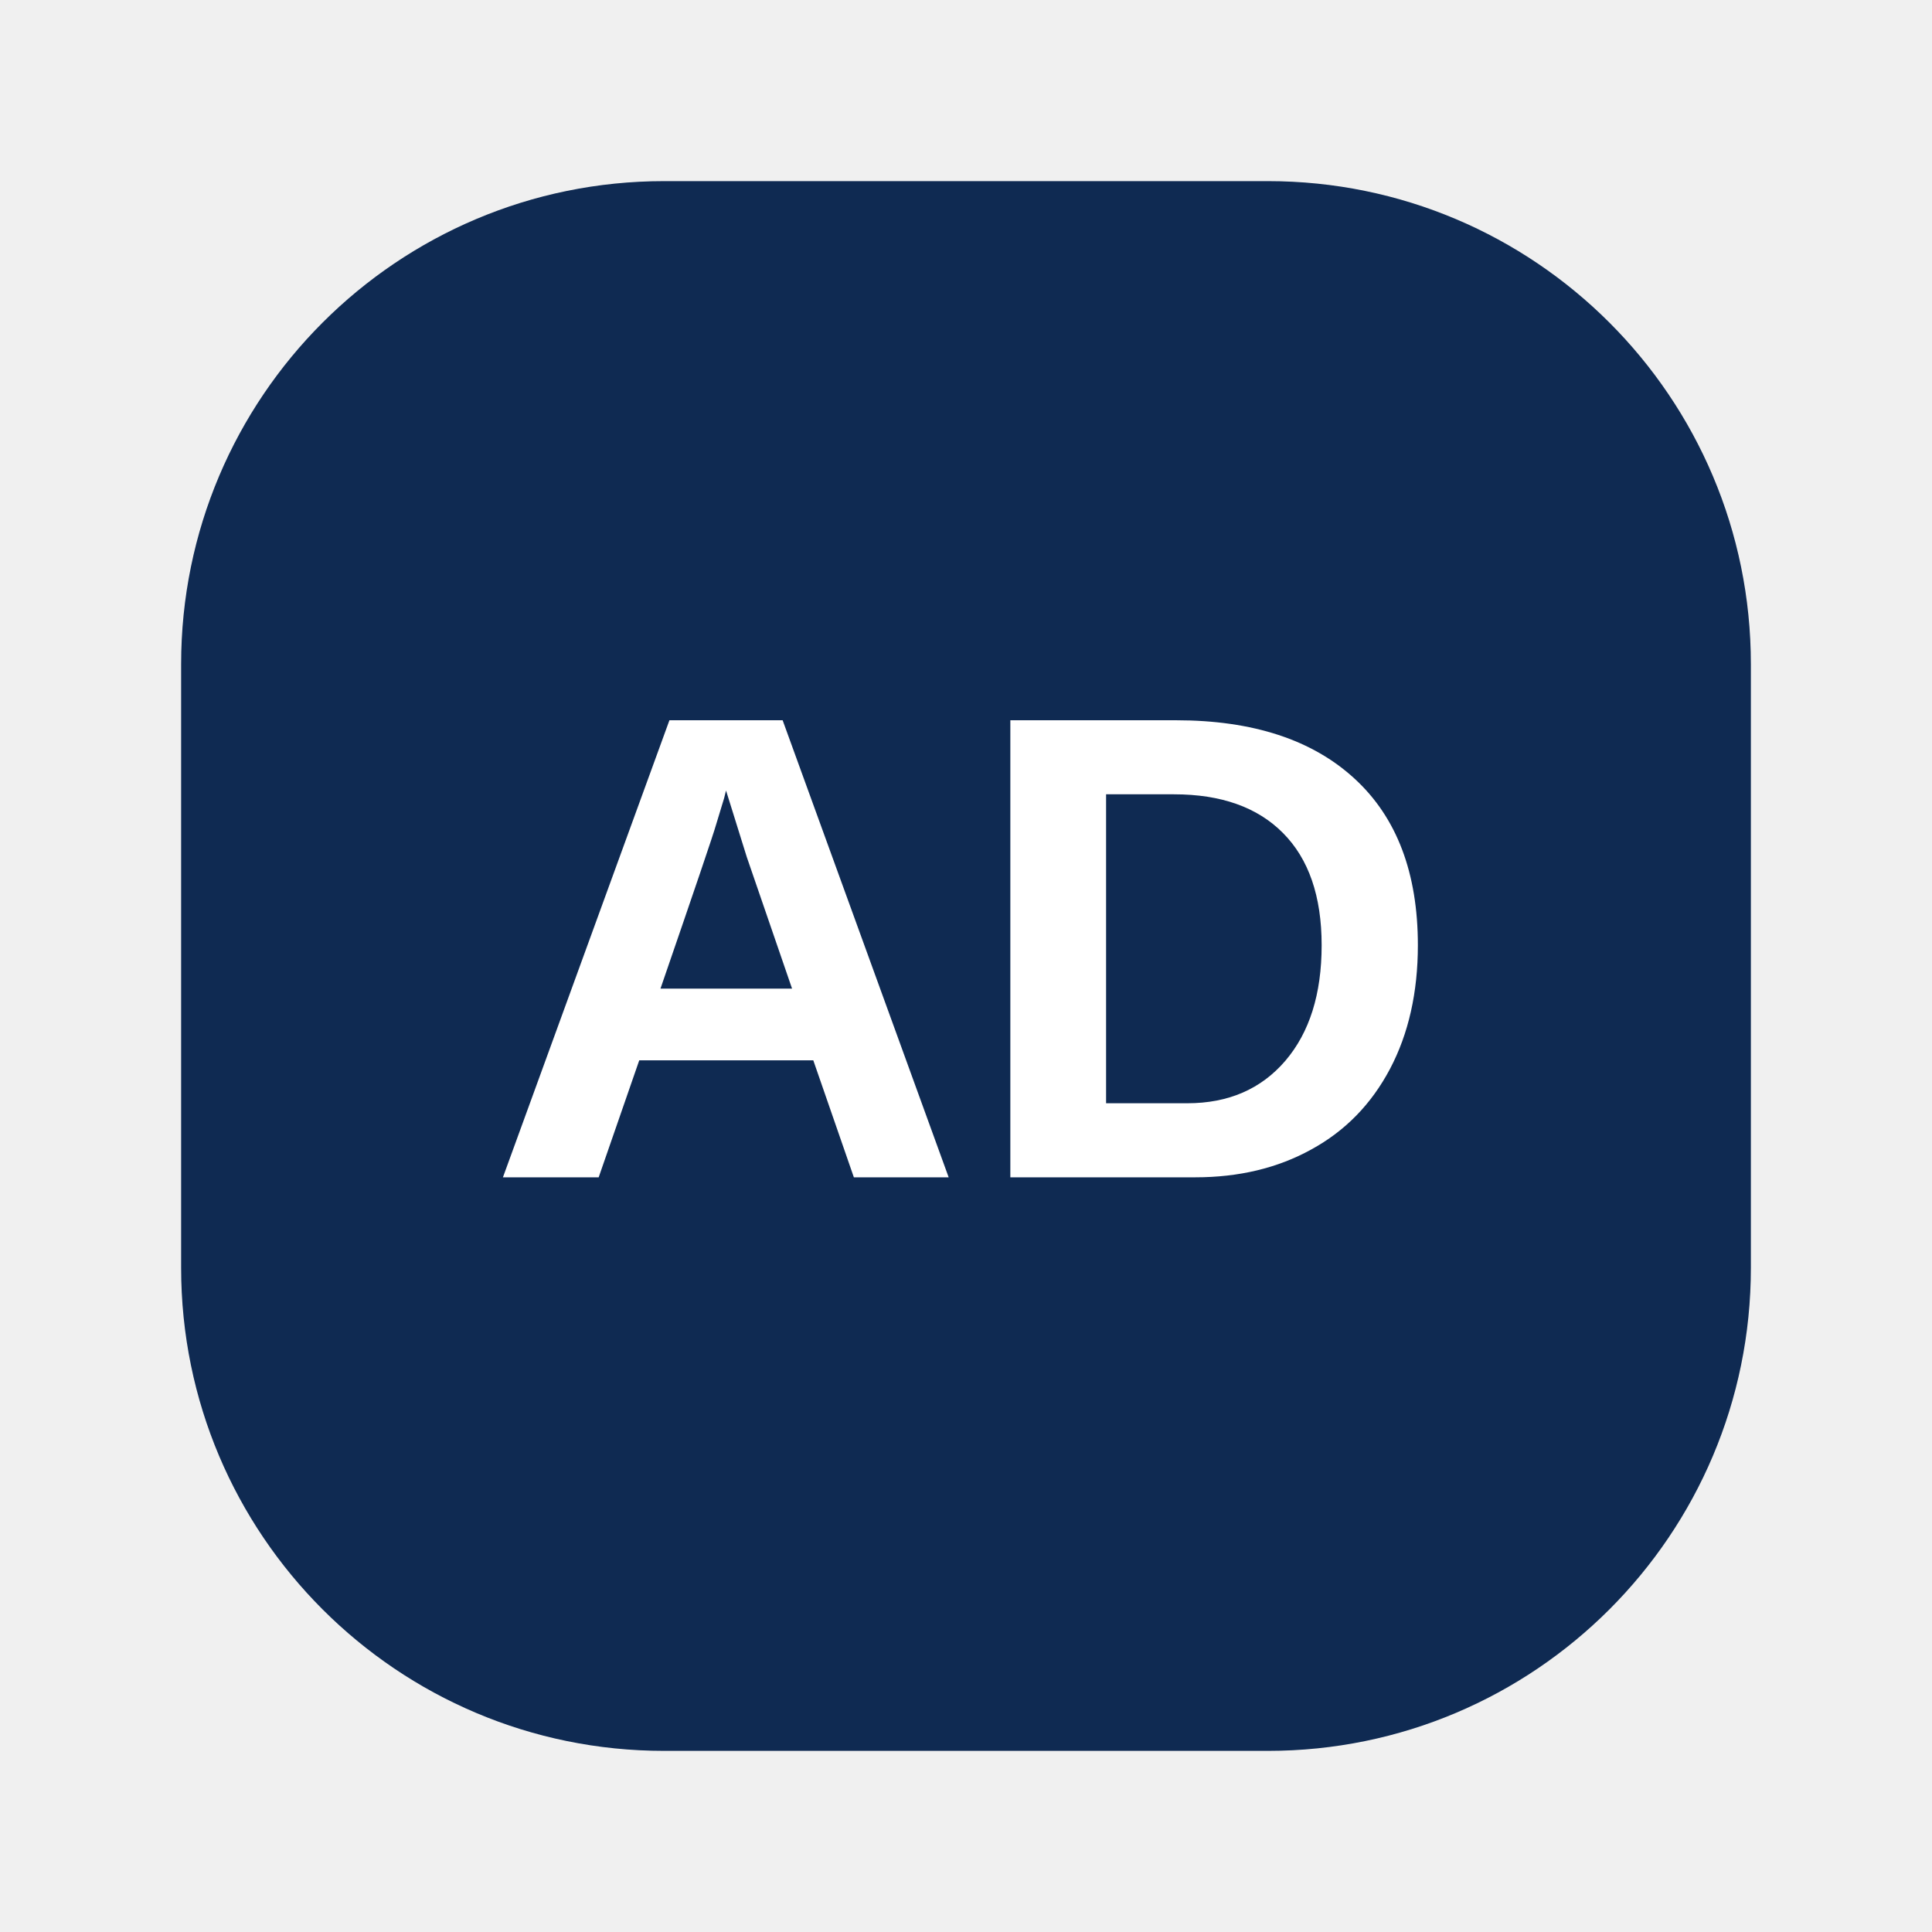
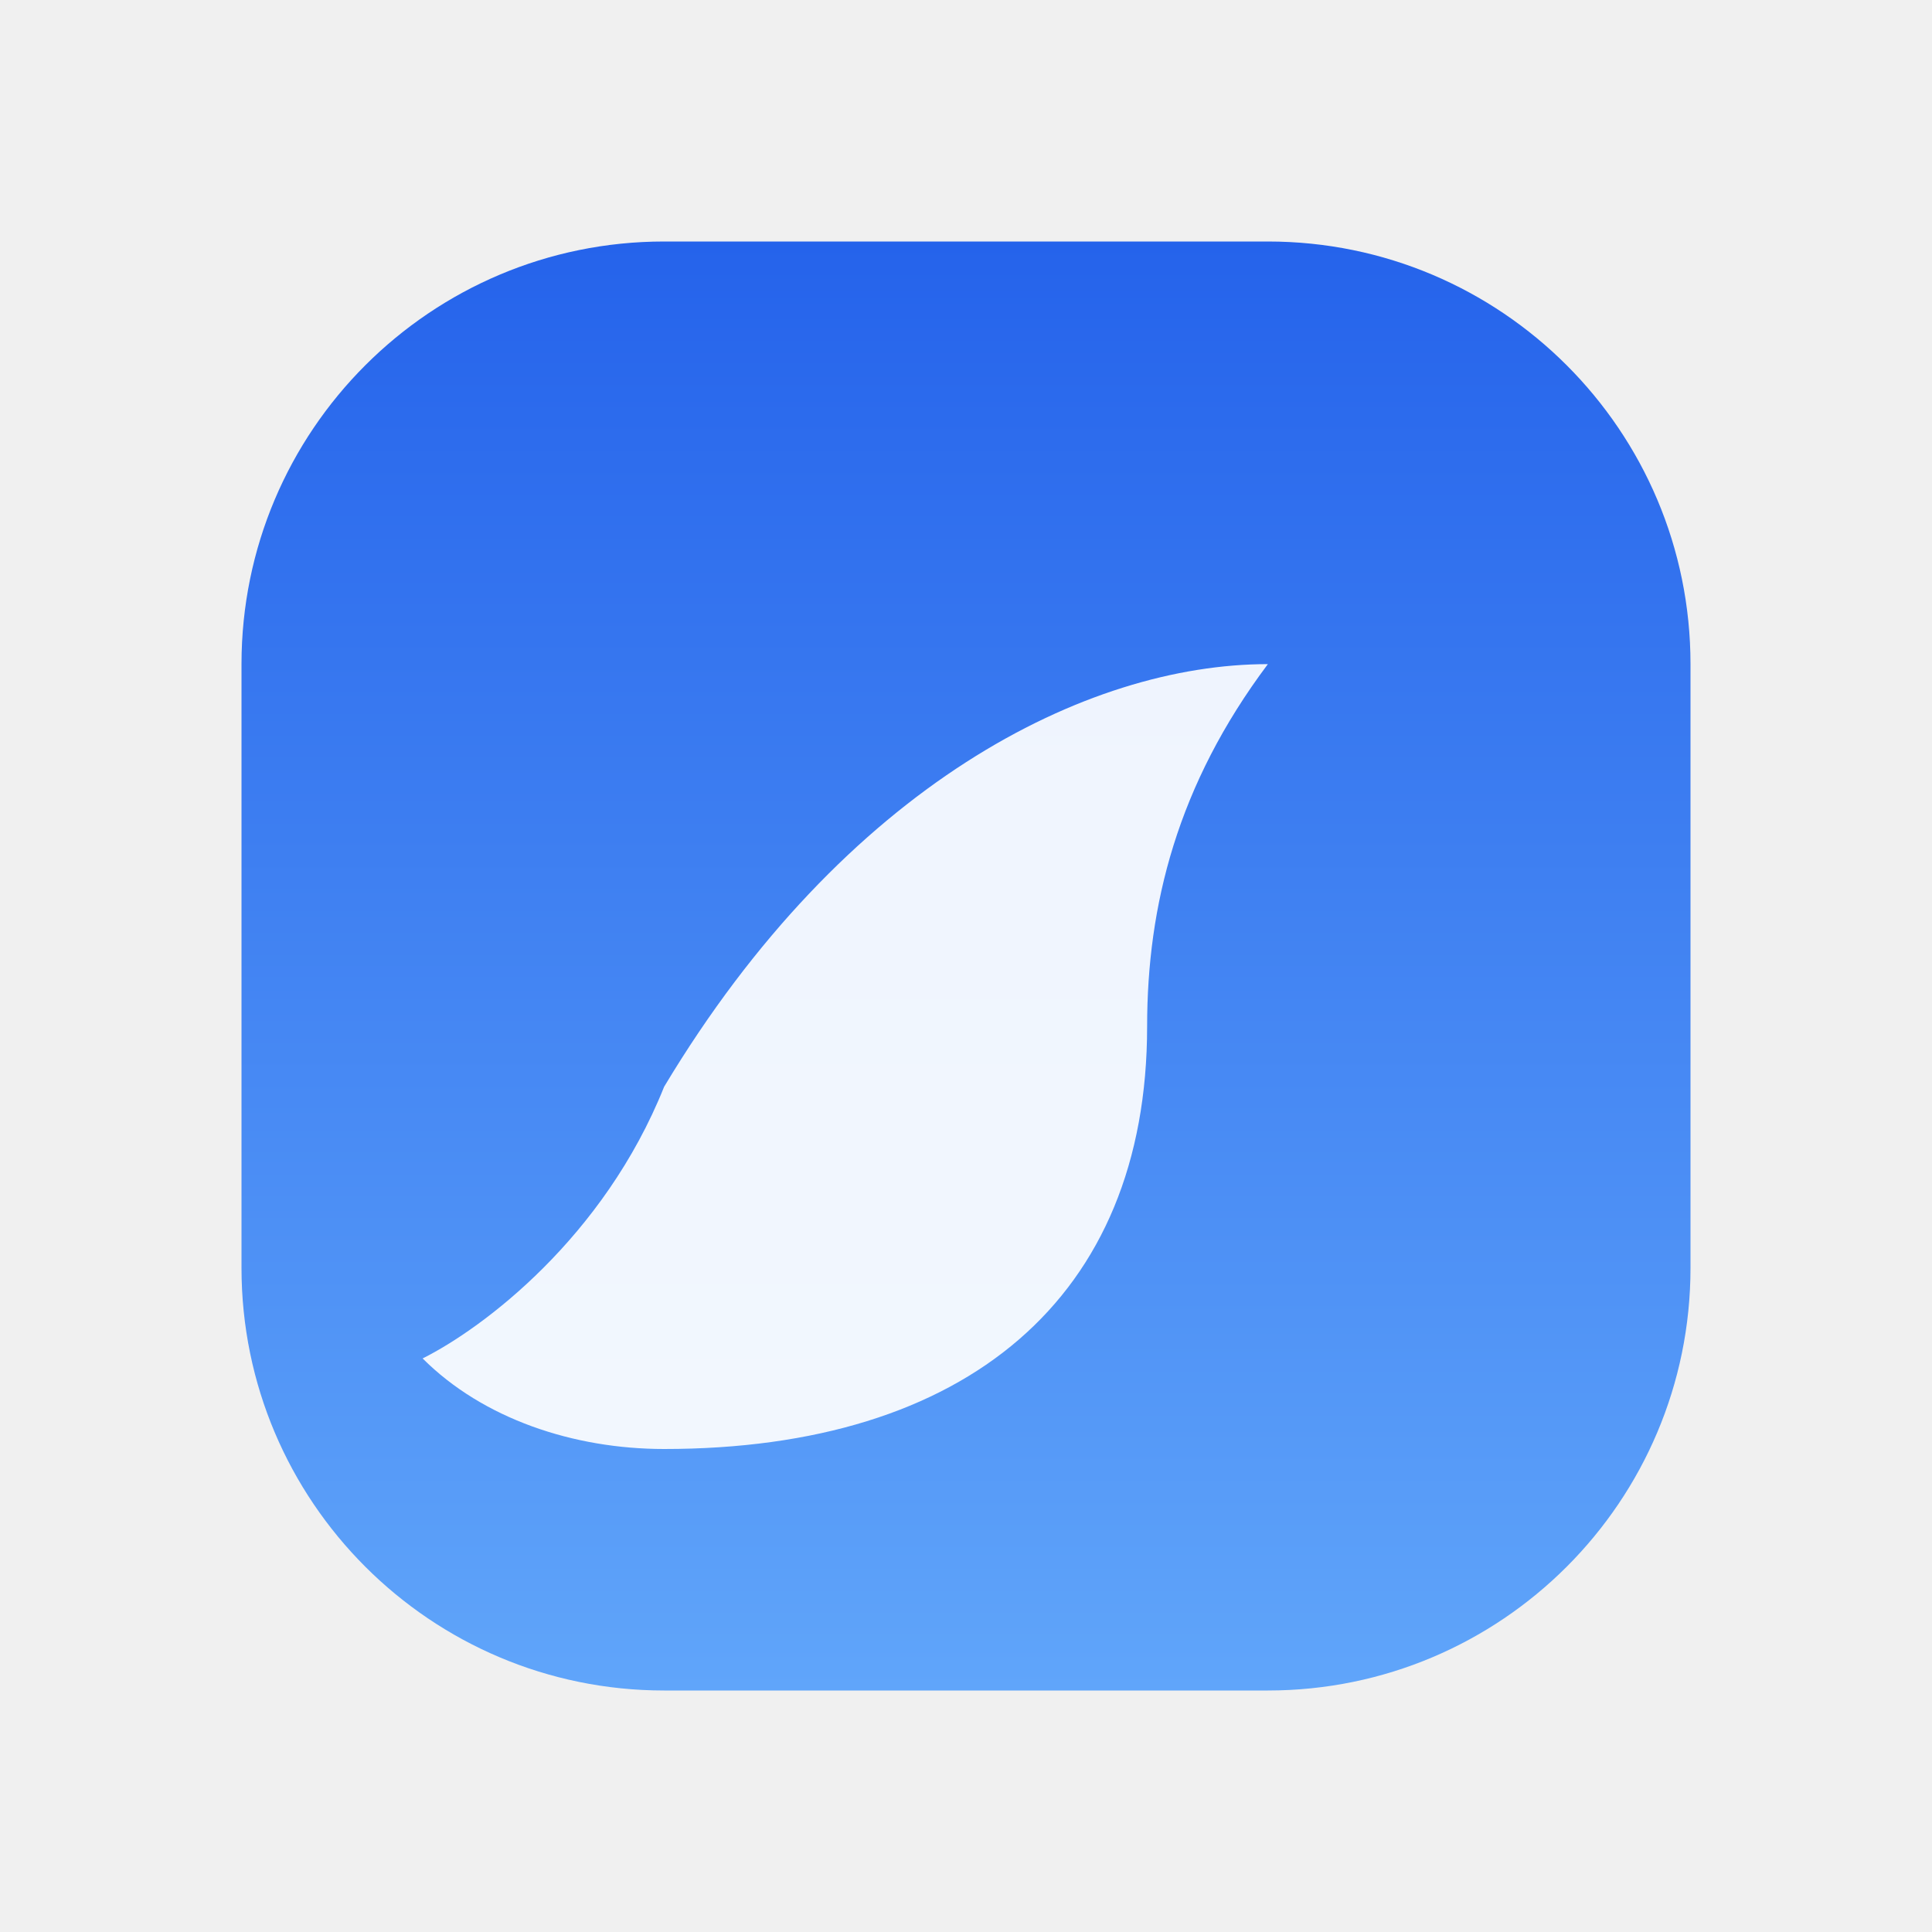
- <svg xmlns="http://www.w3.org/2000/svg" width="64" height="64" viewBox="0 0 64 64">
-   <rect x="6" y="6" width="52" height="52" rx="16" fill="#0f2a52" />
-   <text x="32" y="39" text-anchor="middle" font-family="Arial, sans-serif" font-size="22" font-weight="700" fill="#ffffff">AD</text>
+ <svg xmlns="http://www.w3.org/2000/svg" viewBox="0 0 64 64">
+   <defs>
+     <linearGradient id="g" x1="0" x2="0" y1="0" y2="1">
+       <stop offset="0" stop-color="#2563eb" />
+       <stop offset="1" stop-color="#60a5fa" />
+     </linearGradient>
+   </defs>
+   <rect x="8" y="8" width="48" height="48" rx="14" fill="url(#g)" />
+   <path d="M22 36c6-10 14-14 20-14-3 4-4 8-4 12 0 9-6 14-16 14-3 0-6-1-8-3 2-1 6-4 8-9z" fill="white" opacity=".92" />
</svg>
